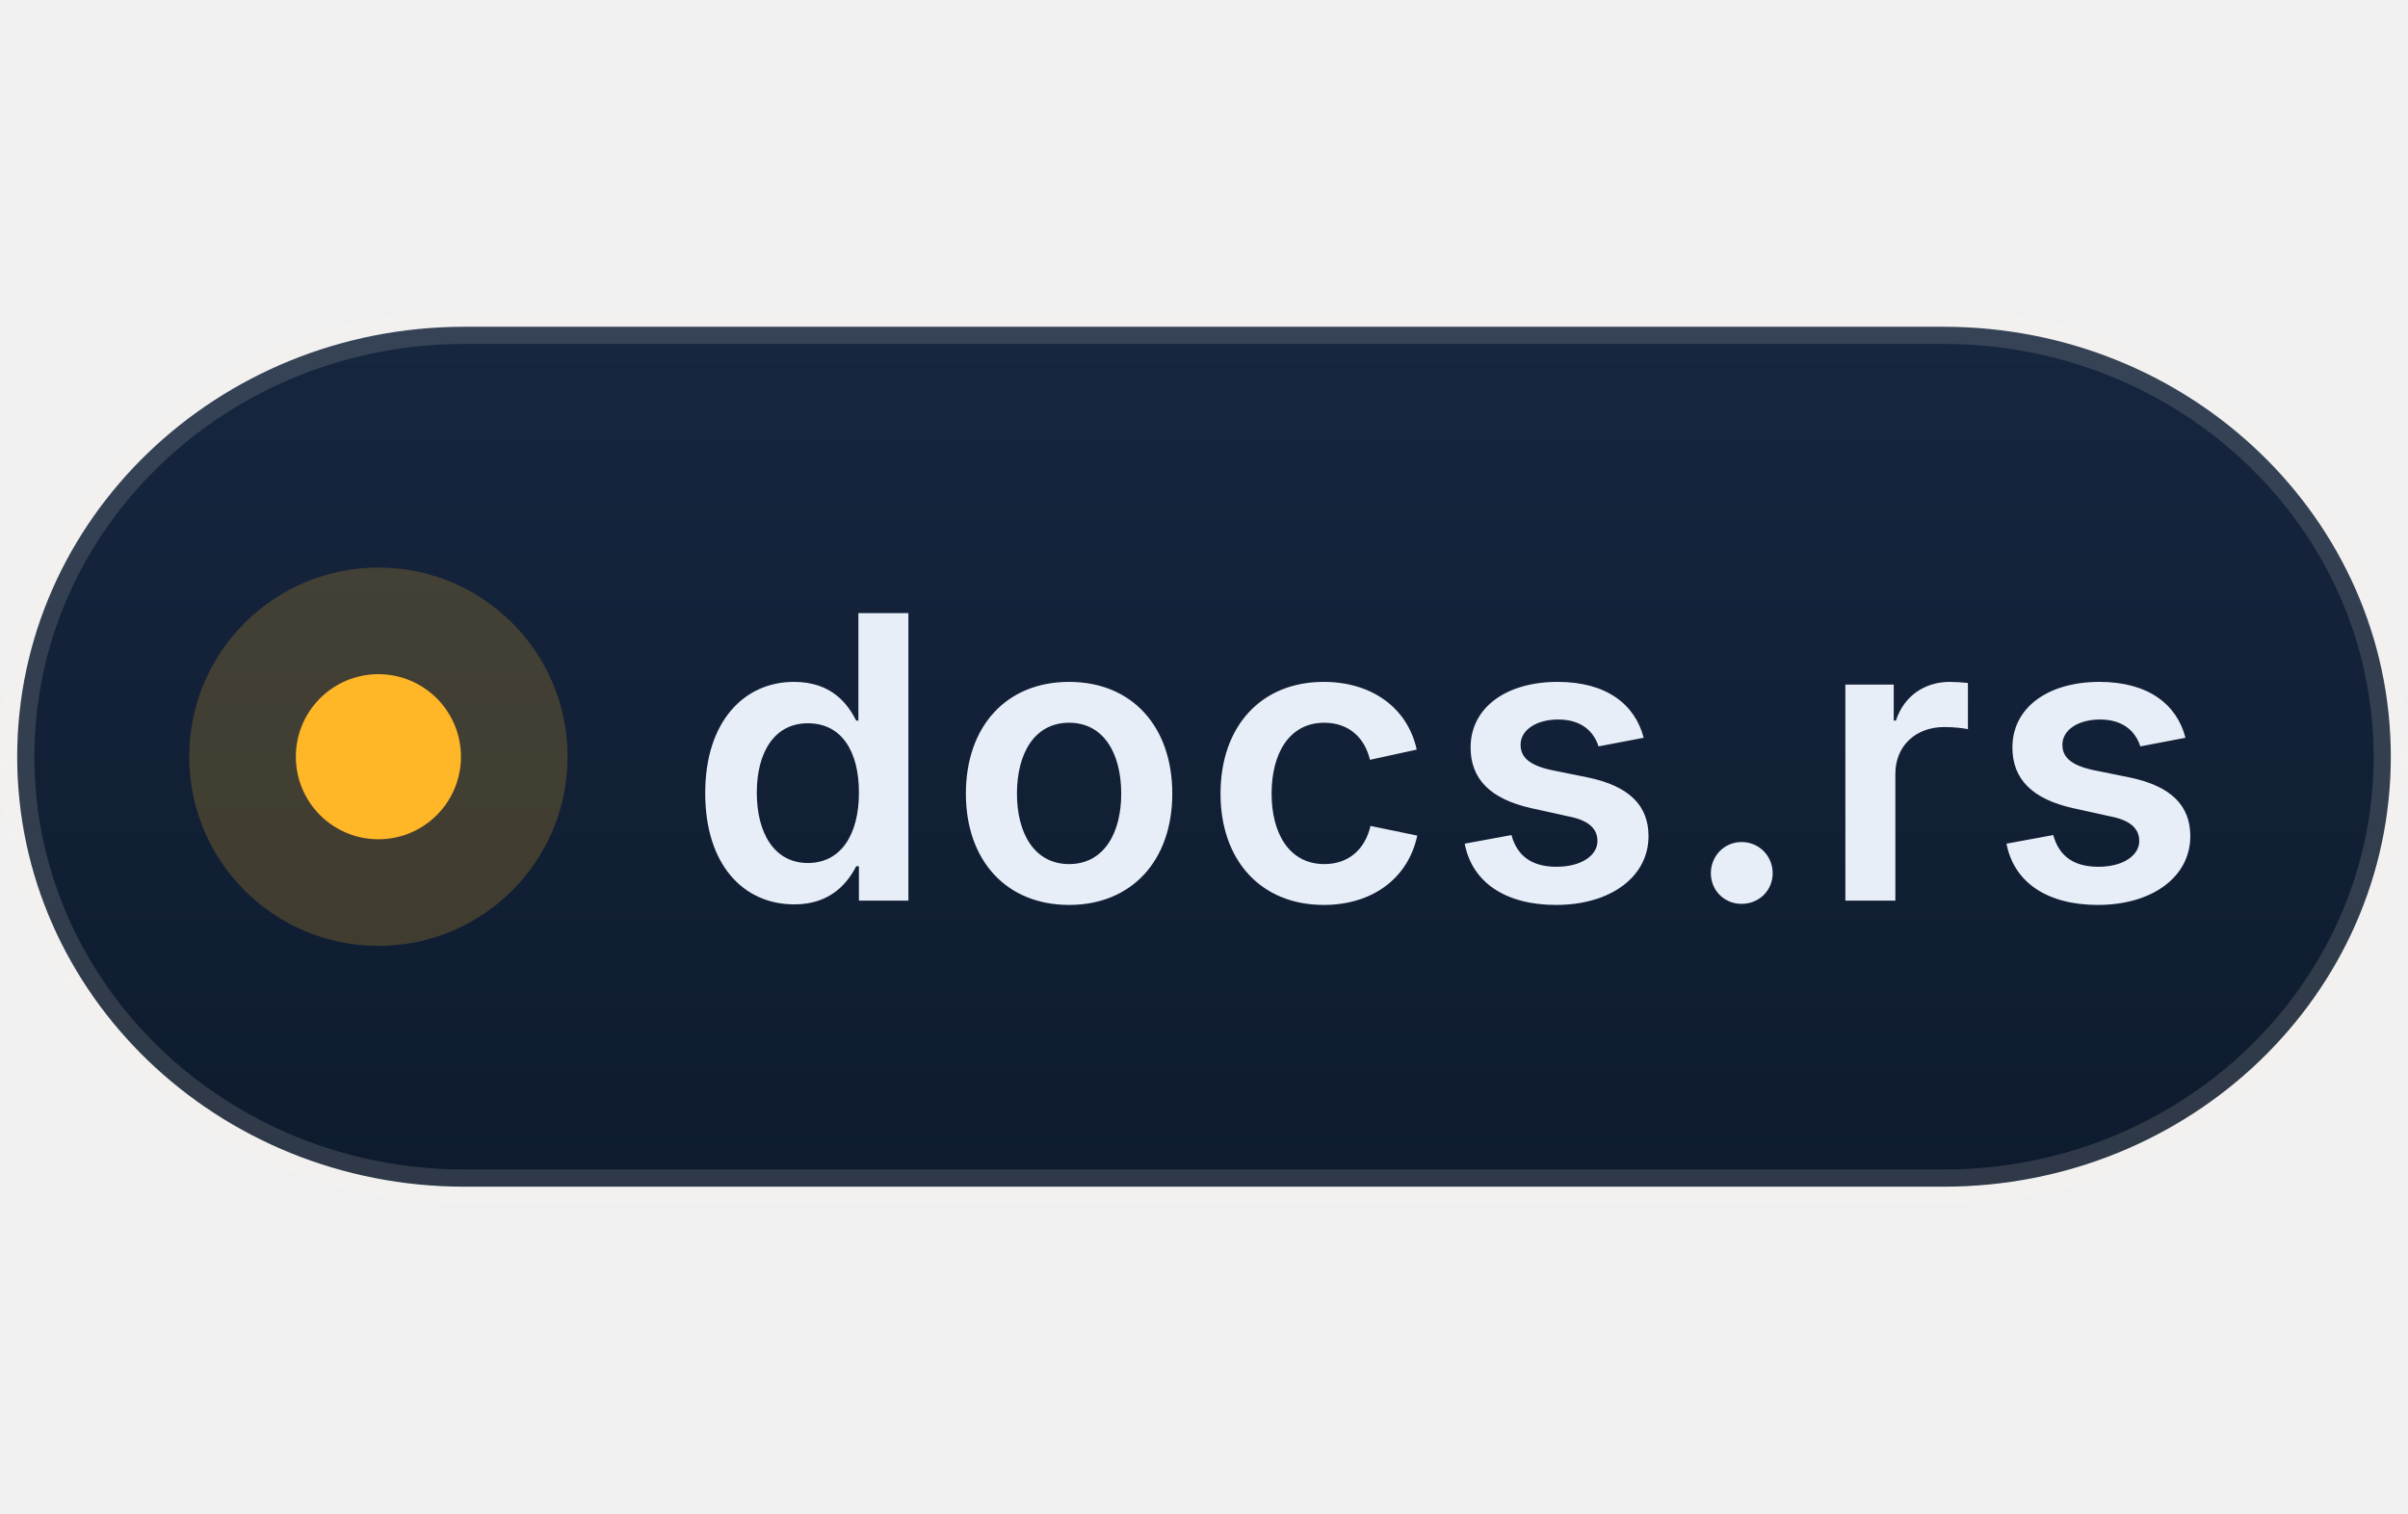
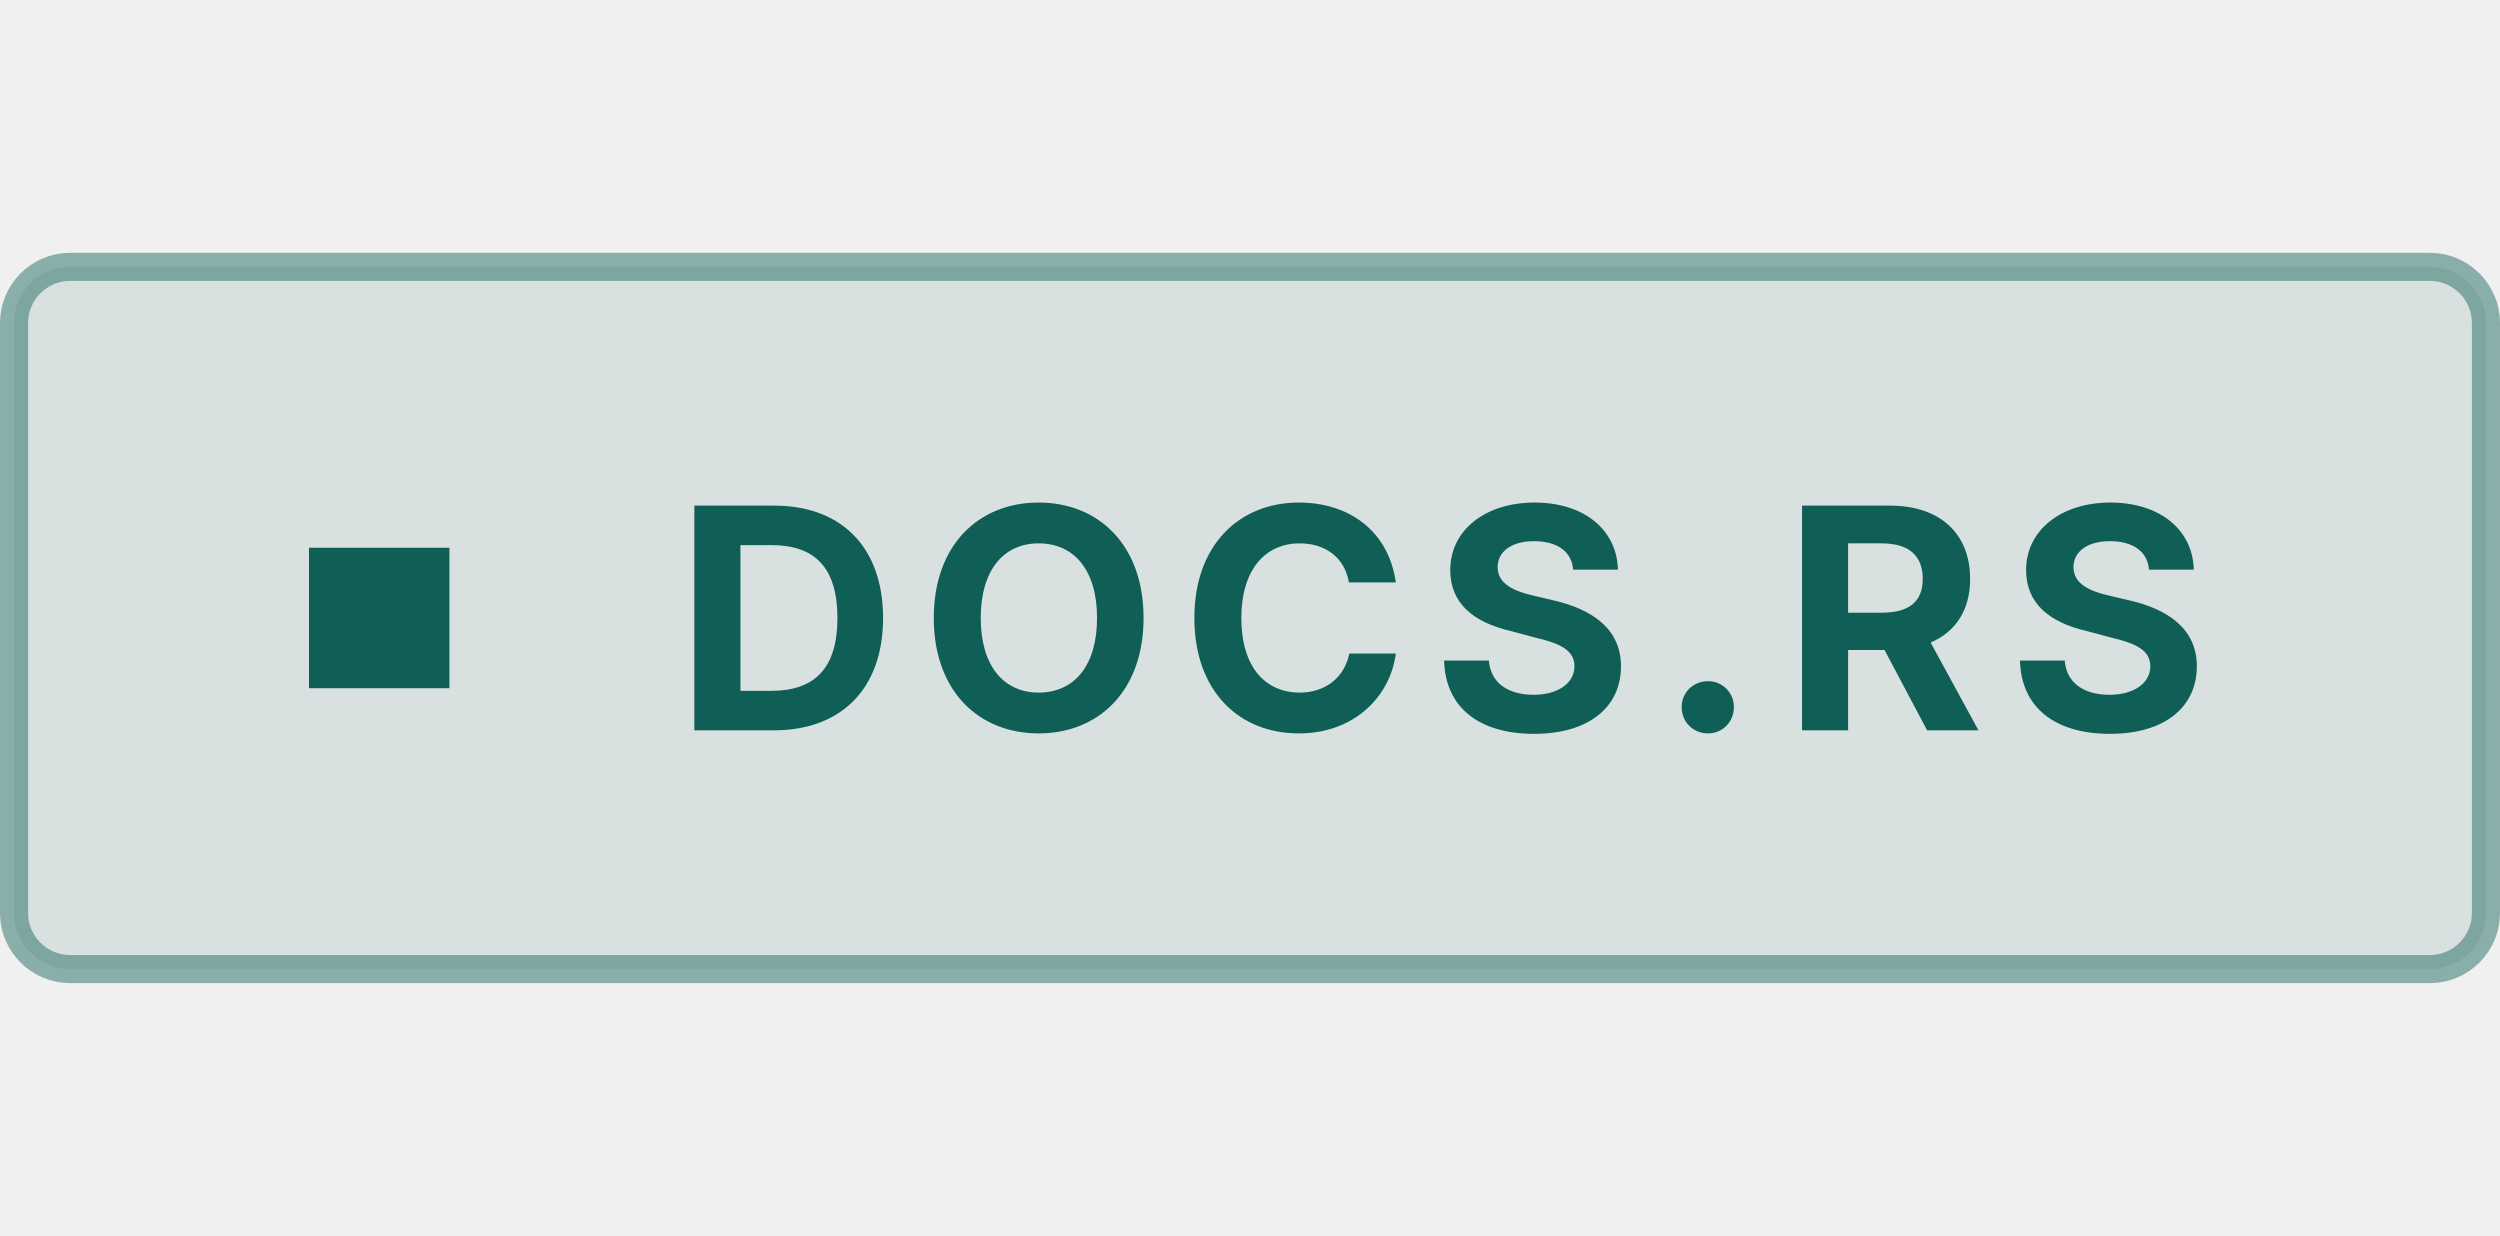
- <svg xmlns="http://www.w3.org/2000/svg" width="70" height="44" viewBox="0 0 70 44" role="img" aria-label="docs.rs">
-   <defs>
-     <linearGradient id="face" x1="0" y1="0" x2="0" y2="1">
-       <stop offset="0" stop-color="#16263f" />
-       <stop offset="1" stop-color="#0e1b2e" />
-     </linearGradient>
-   </defs>
-   <rect x="0.5" y="9.5" width="69" height="25" rx="13" fill="url(#face)" stroke="rgba(251, 243, 228, 0.14)" stroke-width="1" />
-   <circle cx="11" cy="22" r="5.5" fill="rgba(255, 182, 39, 0.2)" />
-   <circle cx="11" cy="22" r="2.4" fill="#ffb627" />
-   <text x="20" y="22" dominant-baseline="central" font-family="Segoe UI, Inter, -apple-system, BlinkMacSystemFont, Helvetica, Arial, sans-serif" font-size="11.5" font-weight="600" letter-spacing="0.4" fill="#e7eef8">docs.rs</text>
+ <svg xmlns="http://www.w3.org/2000/svg" width="89" height="44" viewBox="0 0 89 44" role="img" aria-label="docs.rs">
+   <style>
+     .paper { fill: #fbfaf6; }
+     .rule { stroke: #d7d4cc; }
+     .band { fill: #0f5f56; }
+     .ink { fill: #141414; }
+     .accent { fill: #0f5f56; }
+     .accent-rule { stroke: rgba(15, 95, 86, 0.45); }
+     .tint { fill: rgba(15, 95, 86, 0.1); }
+     .s-accent { stroke: #0f5f56; }
+     .on-band { fill: #ffffff; }
+     .s-on-band { stroke: #ffffff; }
+     @media (prefers-color-scheme: dark) {
+       .paper { fill: #191a17; }
+       .rule { stroke: #3a3b35; }
+       .band { fill: #0d4d46; }
+       .ink { fill: #eae8e1; }
+       .accent { fill: #5ec6b0; }
+       .accent-rule { stroke: rgba(94, 198, 176, 0.45); }
+       .tint { fill: rgba(94, 198, 176, 0.1); }
+       .s-accent { stroke: #5ec6b0; }
+     }
+   </style>
+   <rect x="0.5" y="9.5" width="88" height="25" rx="2" class="tint accent-rule" stroke-width="1" />
+   <rect x="11" y="19.5" width="5" height="5" class="accent" />
+   <text x="24" y="22" dominant-baseline="central" font-family="Segoe UI, Inter, -apple-system, BlinkMacSystemFont, Helvetica, Arial, sans-serif" font-size="11" font-weight="700" letter-spacing="0.8" class="accent">DOCS.RS</text>
</svg>
